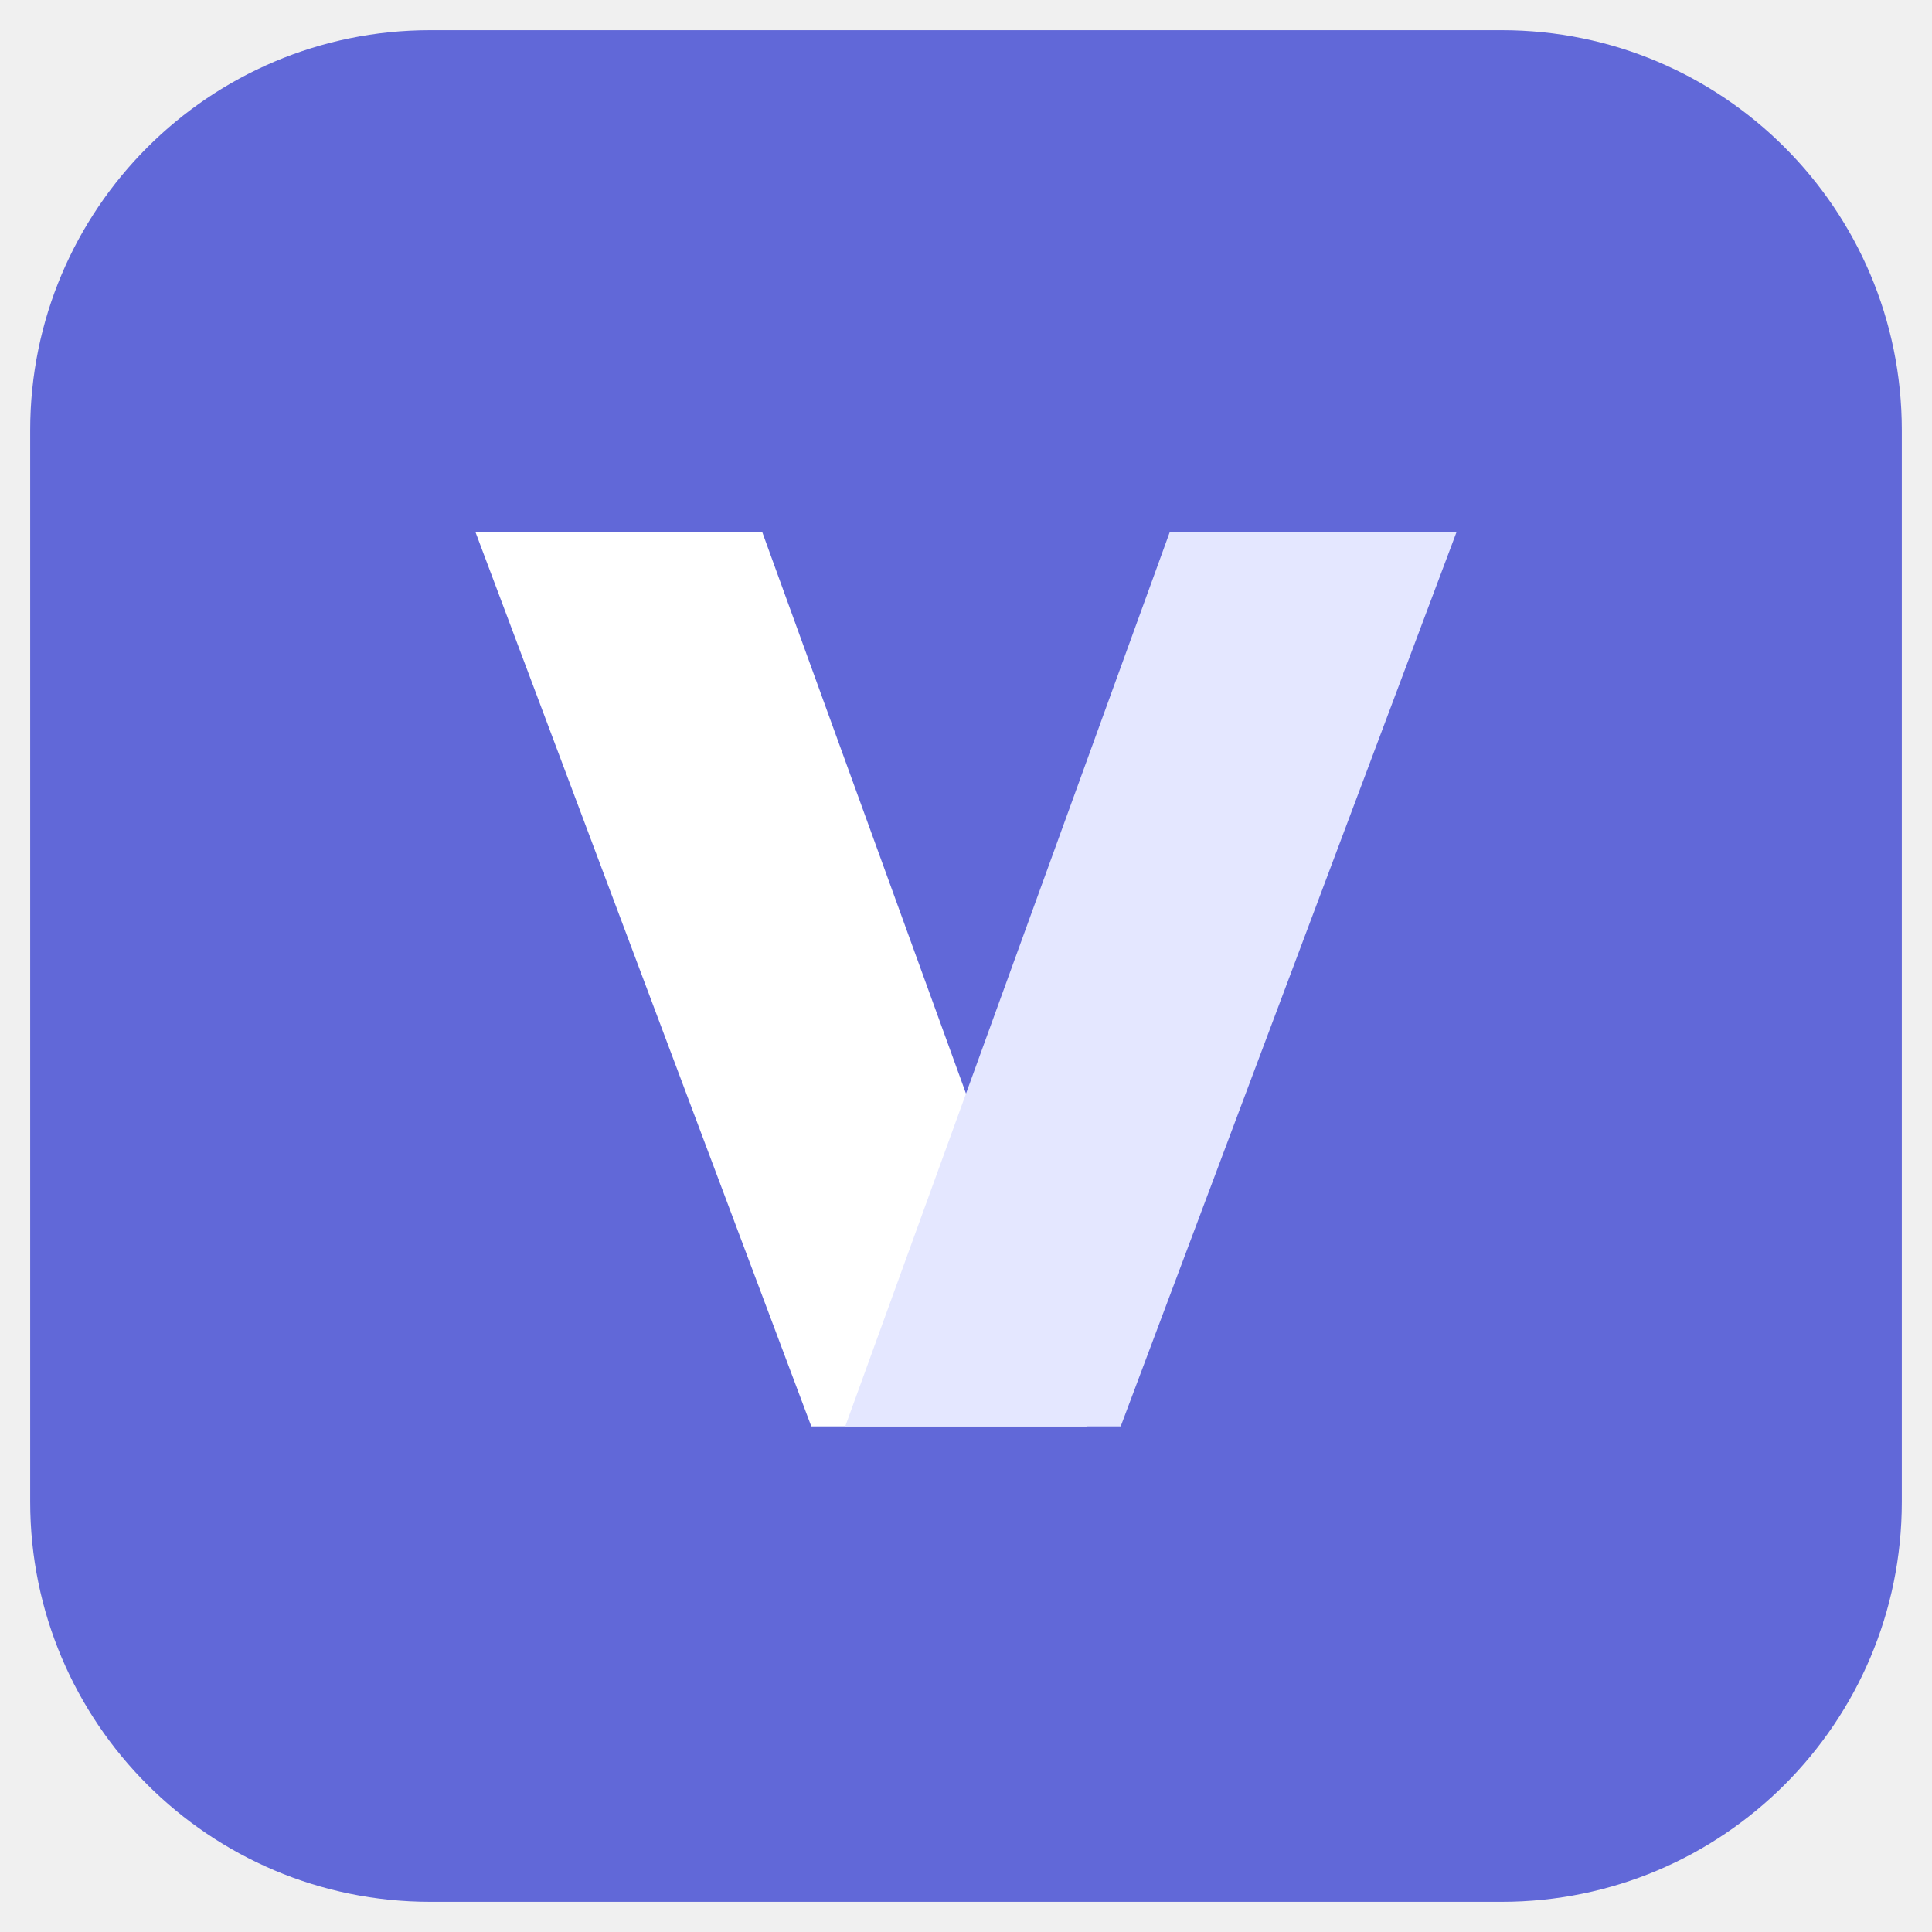
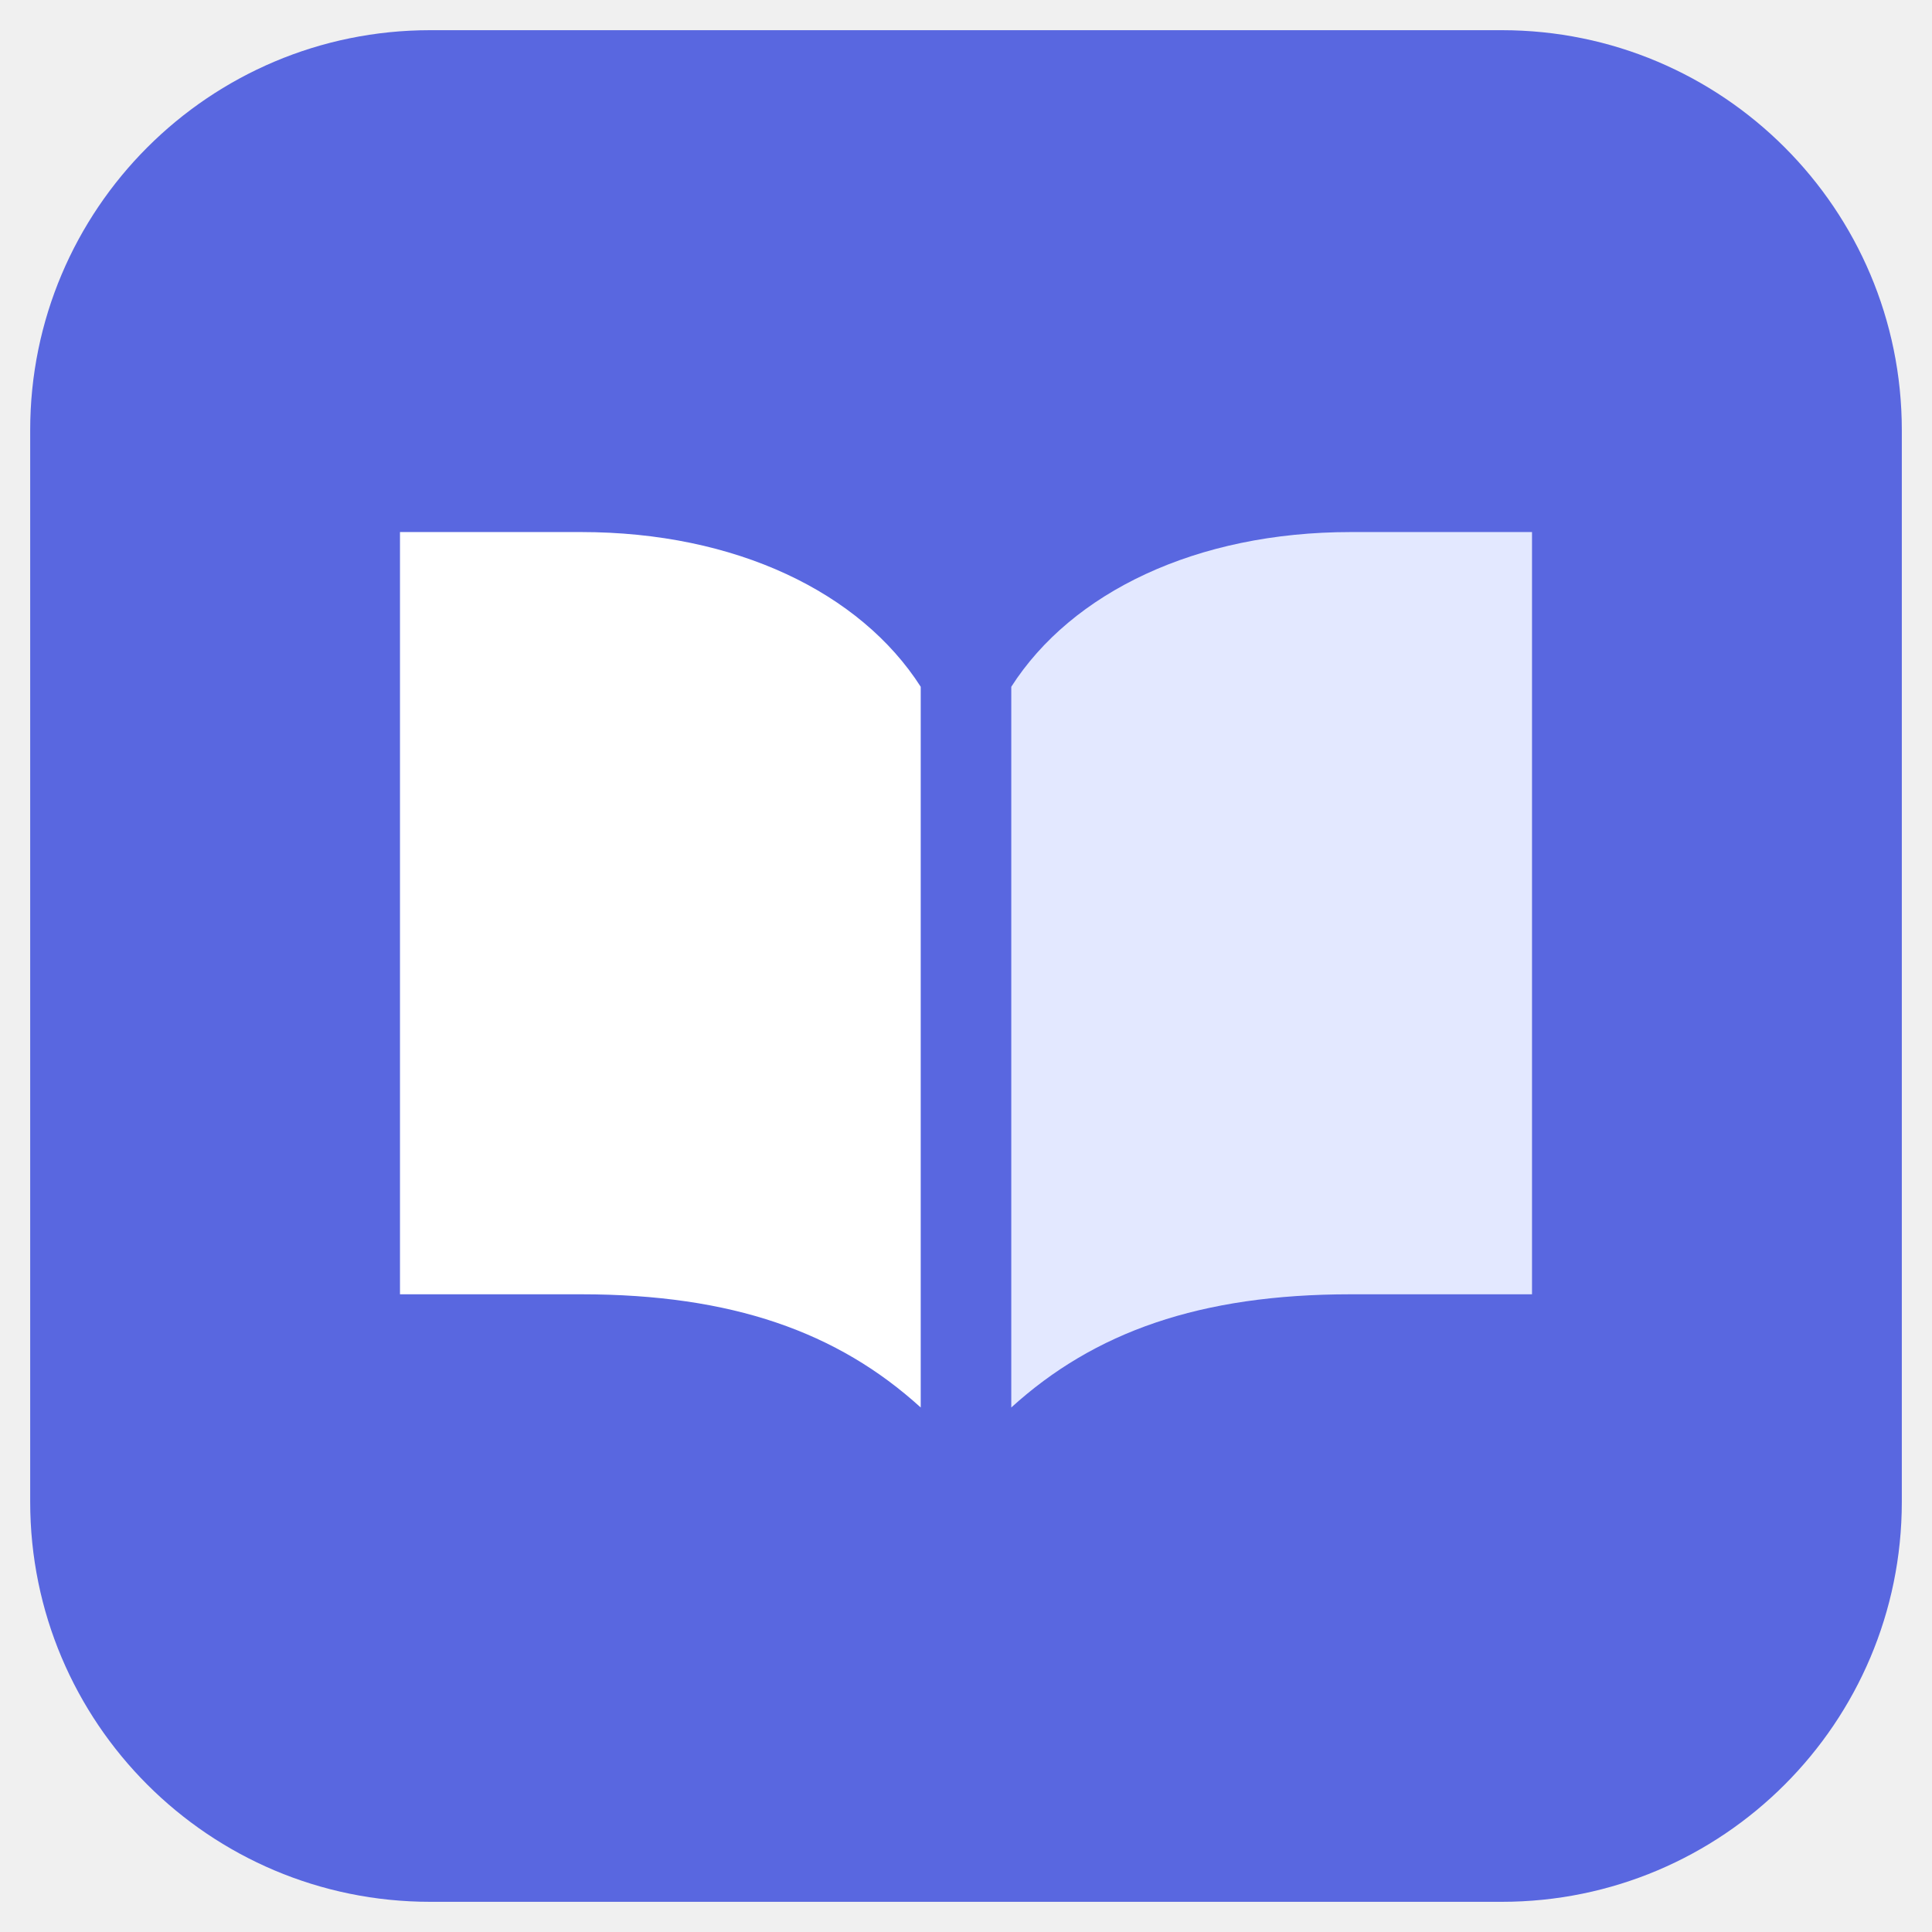
<svg xmlns="http://www.w3.org/2000/svg" width="512" height="512" viewBox="0 0 512 512">
-   <rect x="8" y="8" width="496" height="496" rx="106" fill="#6168d8" />
-   <path d="M126 141h76l86 237h-73l-89-237Z" fill="#ffffff" />
-   <path d="M310 141h76l-89 237h-73l86-237Z" fill="#e4e7ff" />
+   <rect x="8" y="8" width="496" height="496" rx="106" fill="#5967e0" />
+   <path d="M106 141h48c41 0 74 16 90 41v191c-22-20-50-30-90-30h-48Z" fill="#fff" />
+   <path d="M406 141h-48c-41 0-74 16-90 41v191c22-20 50-30 90-30h48Z" fill="#e3e8ff" />
</svg>
